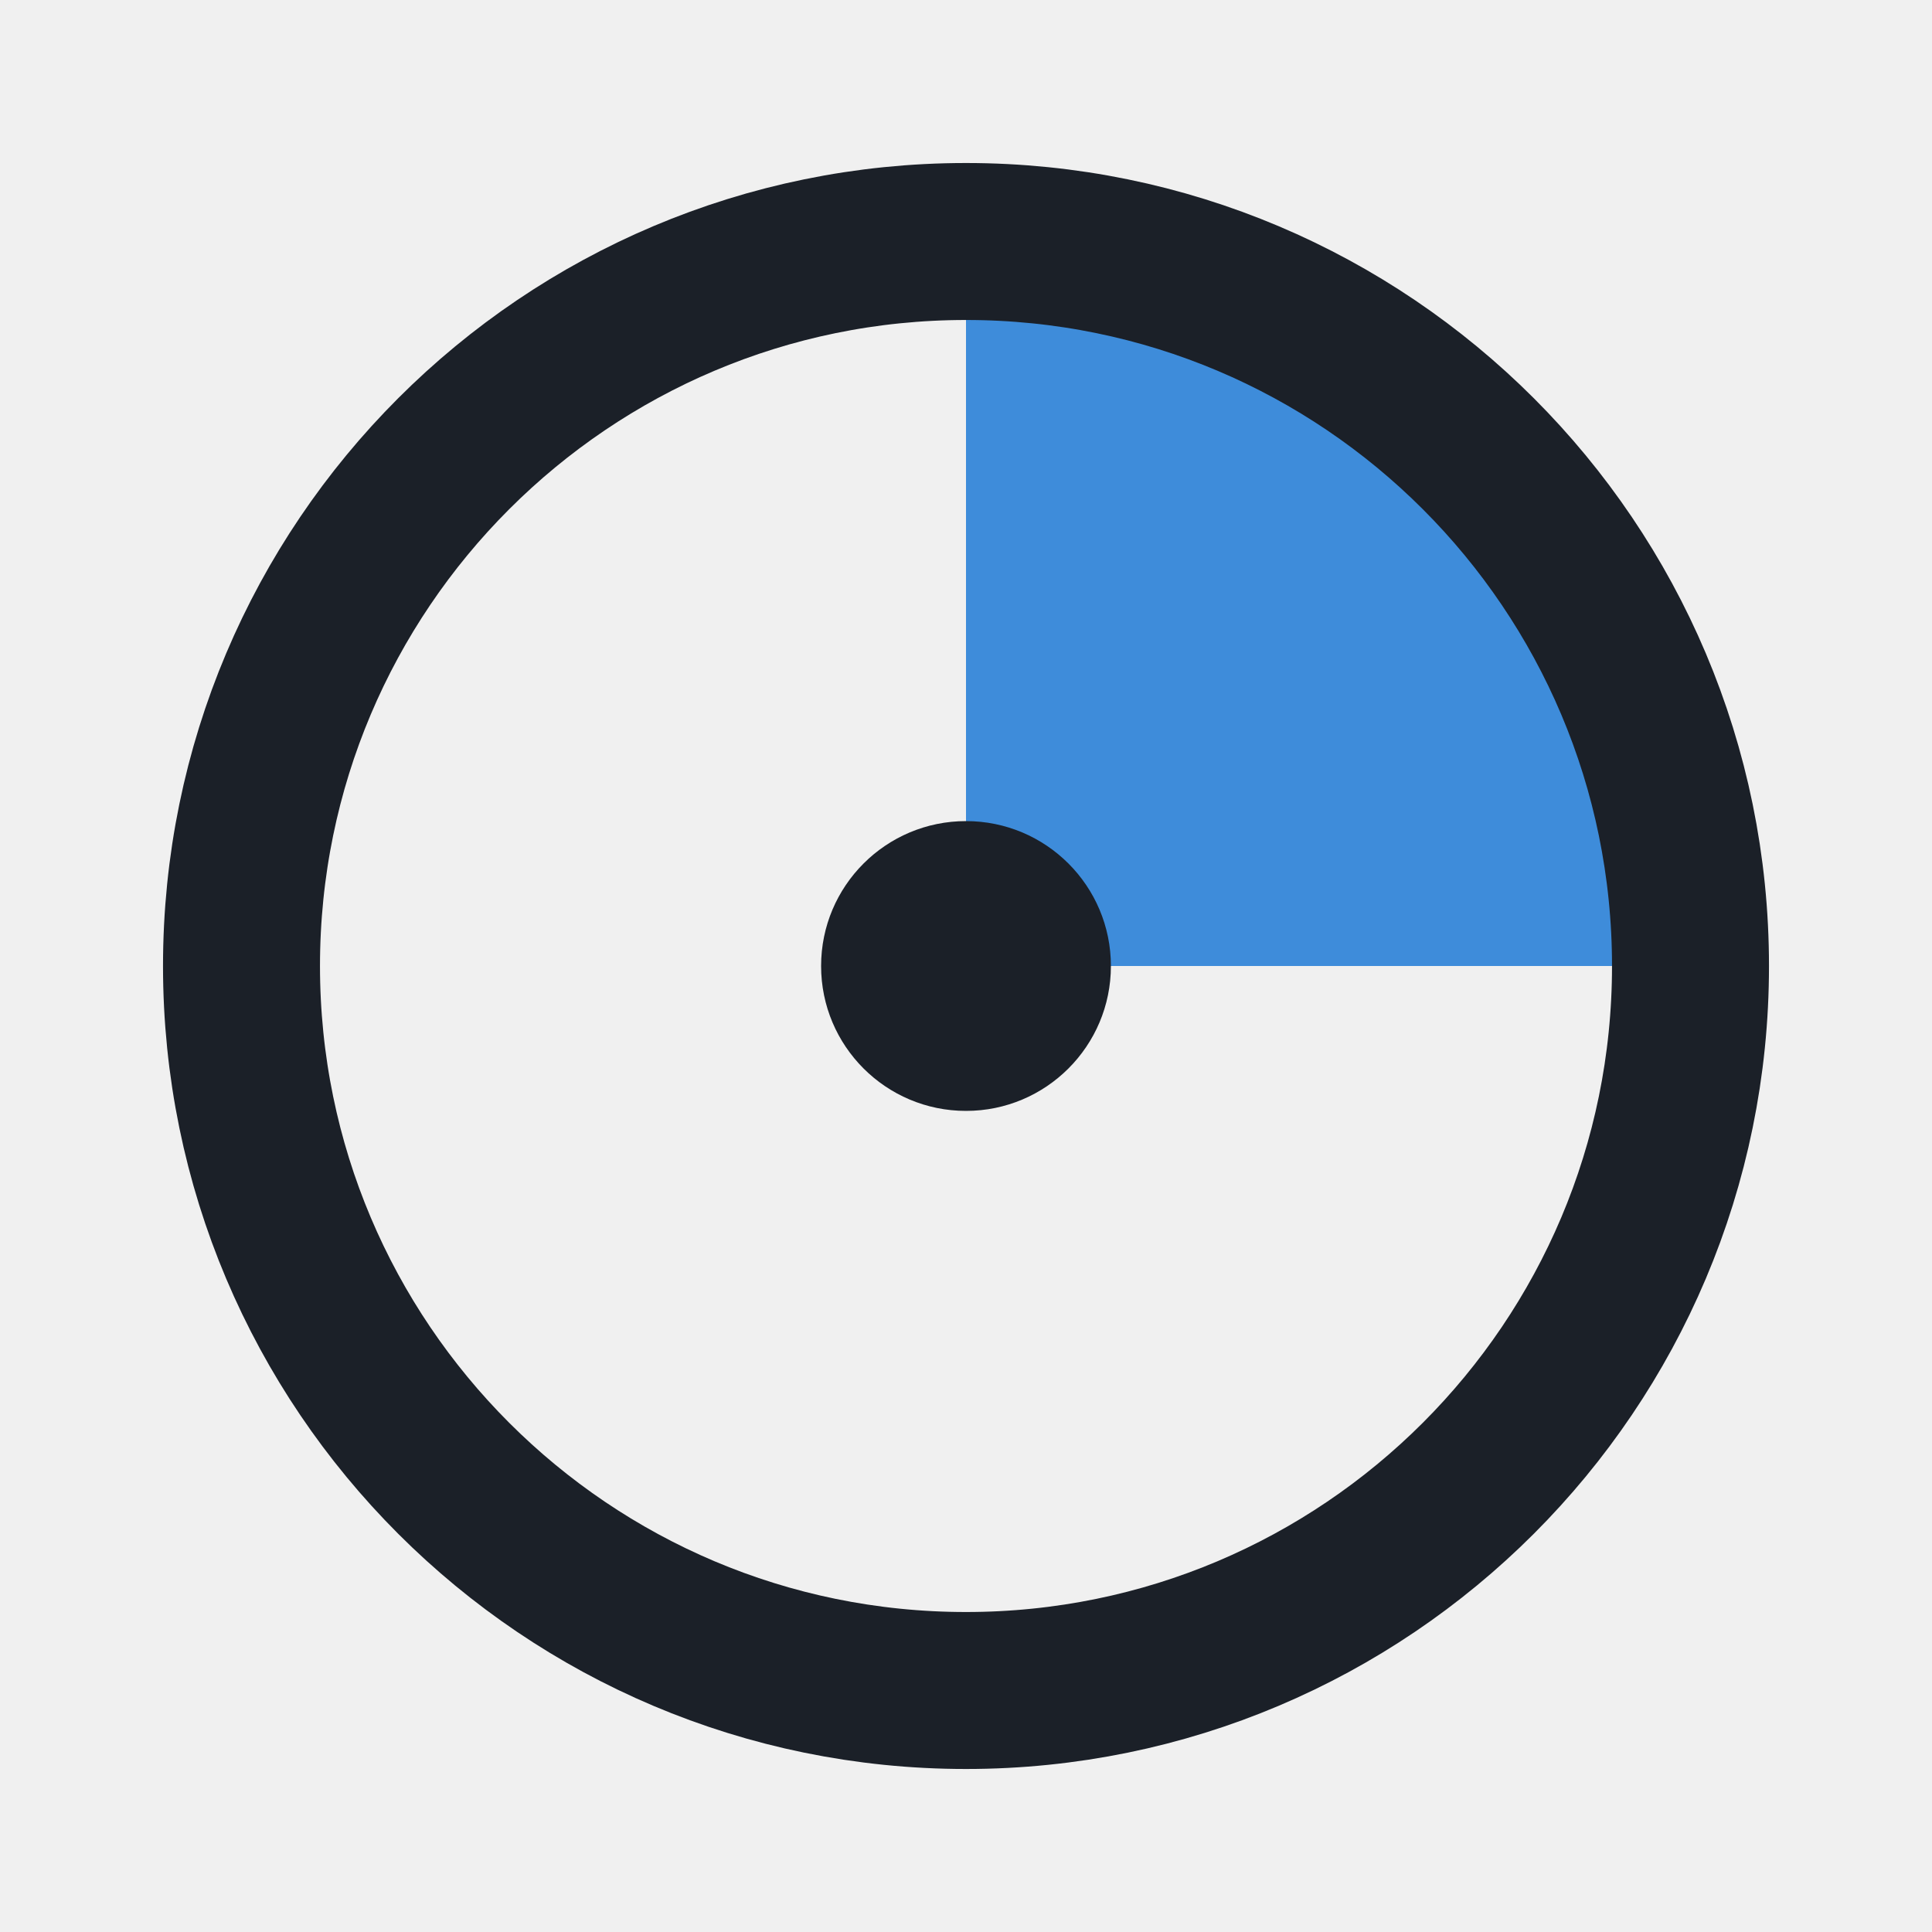
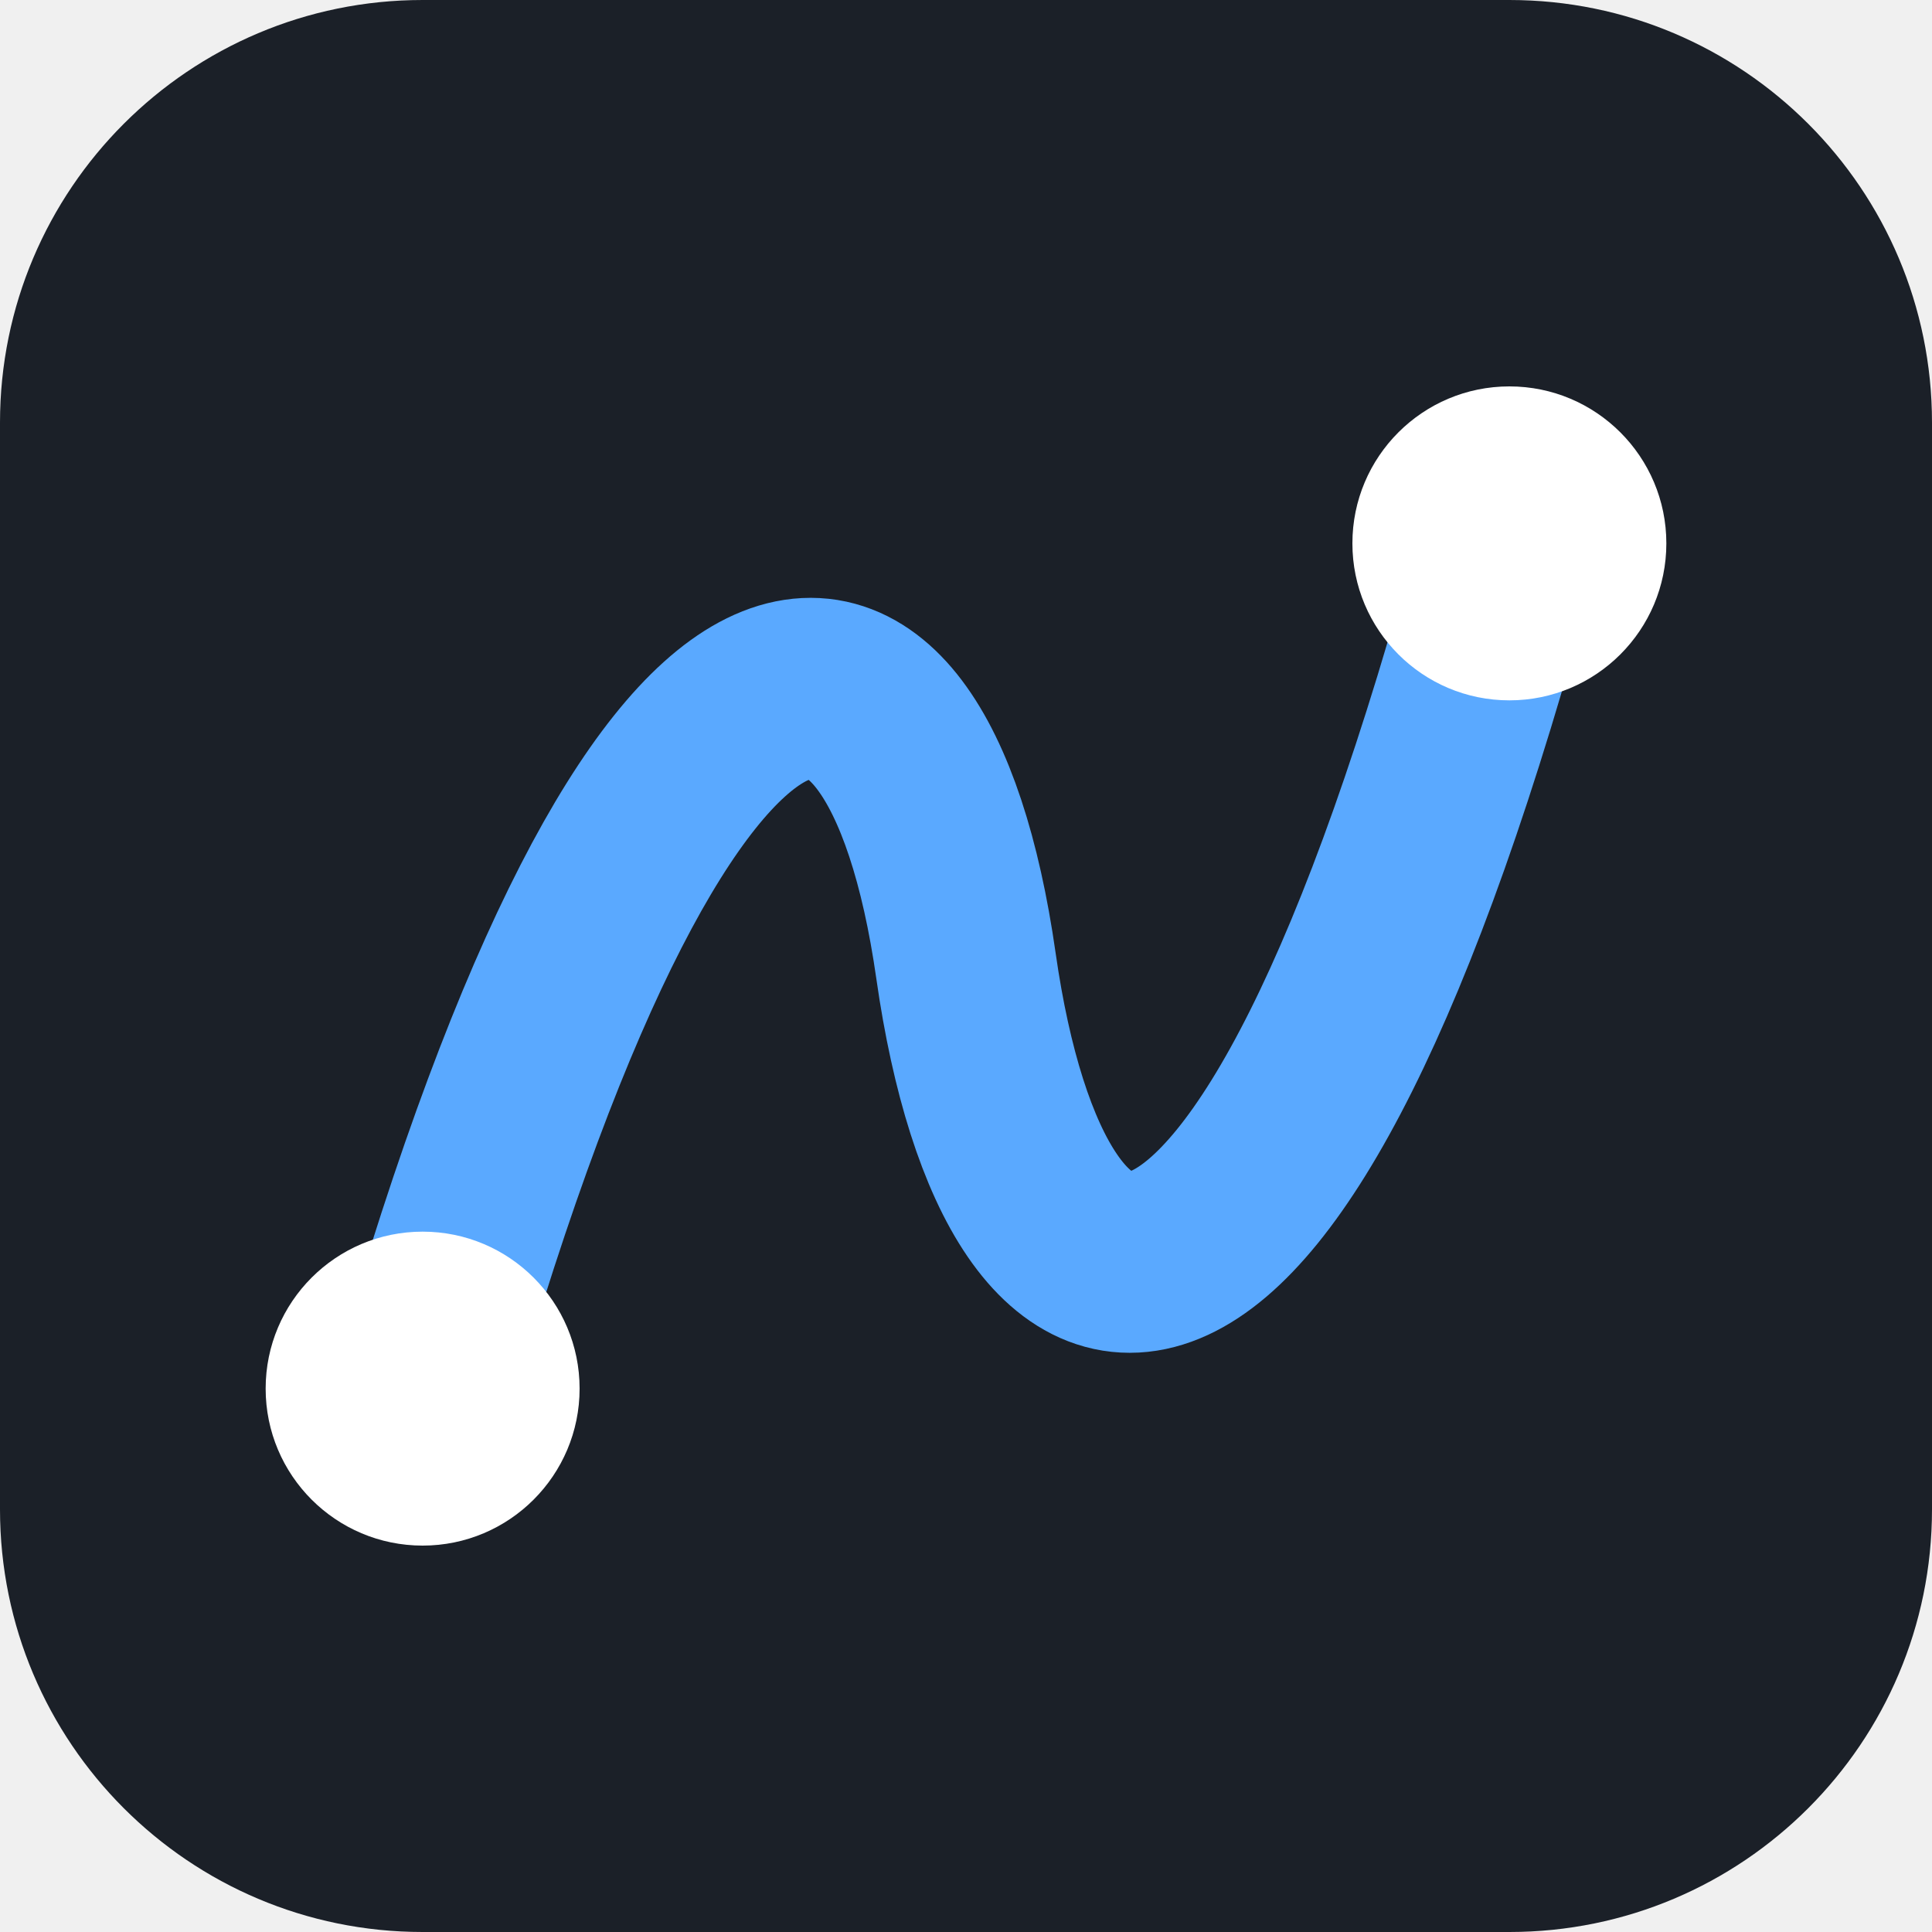
<svg xmlns="http://www.w3.org/2000/svg" viewBox="0 0 32 32">
-   <style>.ink{stroke:#1b2028;fill:#1b2028}@media (prefers-color-scheme:dark){.ink{stroke:#e3e7ec;fill:#e3e7ec}}</style>
-   <path d="M16 16 L16 4 A12 12 0 0 1 28 16 Z" fill="#1f7ad6" fill-opacity="0.85" />
-   <circle class="ink" cx="16" cy="16" r="12" style="fill:none" stroke-width="2.6" />
-   <circle class="ink" cx="16" cy="16" r="2.4" stroke-width="0" />
+   <style>.tile{fill:#1b2028}@media (prefers-color-scheme:dark){.tile{fill:#2b333d}}</style>
+   <rect class="tile" width="32" height="32" rx="7" />
+   <path d="M7 23 C 11 9, 15 9, 16 16 S 21 24, 25 9" fill="none" stroke="#5aa9ff" stroke-width="3" stroke-linecap="round" />
+   <circle cx="7" cy="23" r="2.6" fill="#fff" />
+   <circle cx="25" cy="9" r="2.6" fill="#fff" />
</svg>
